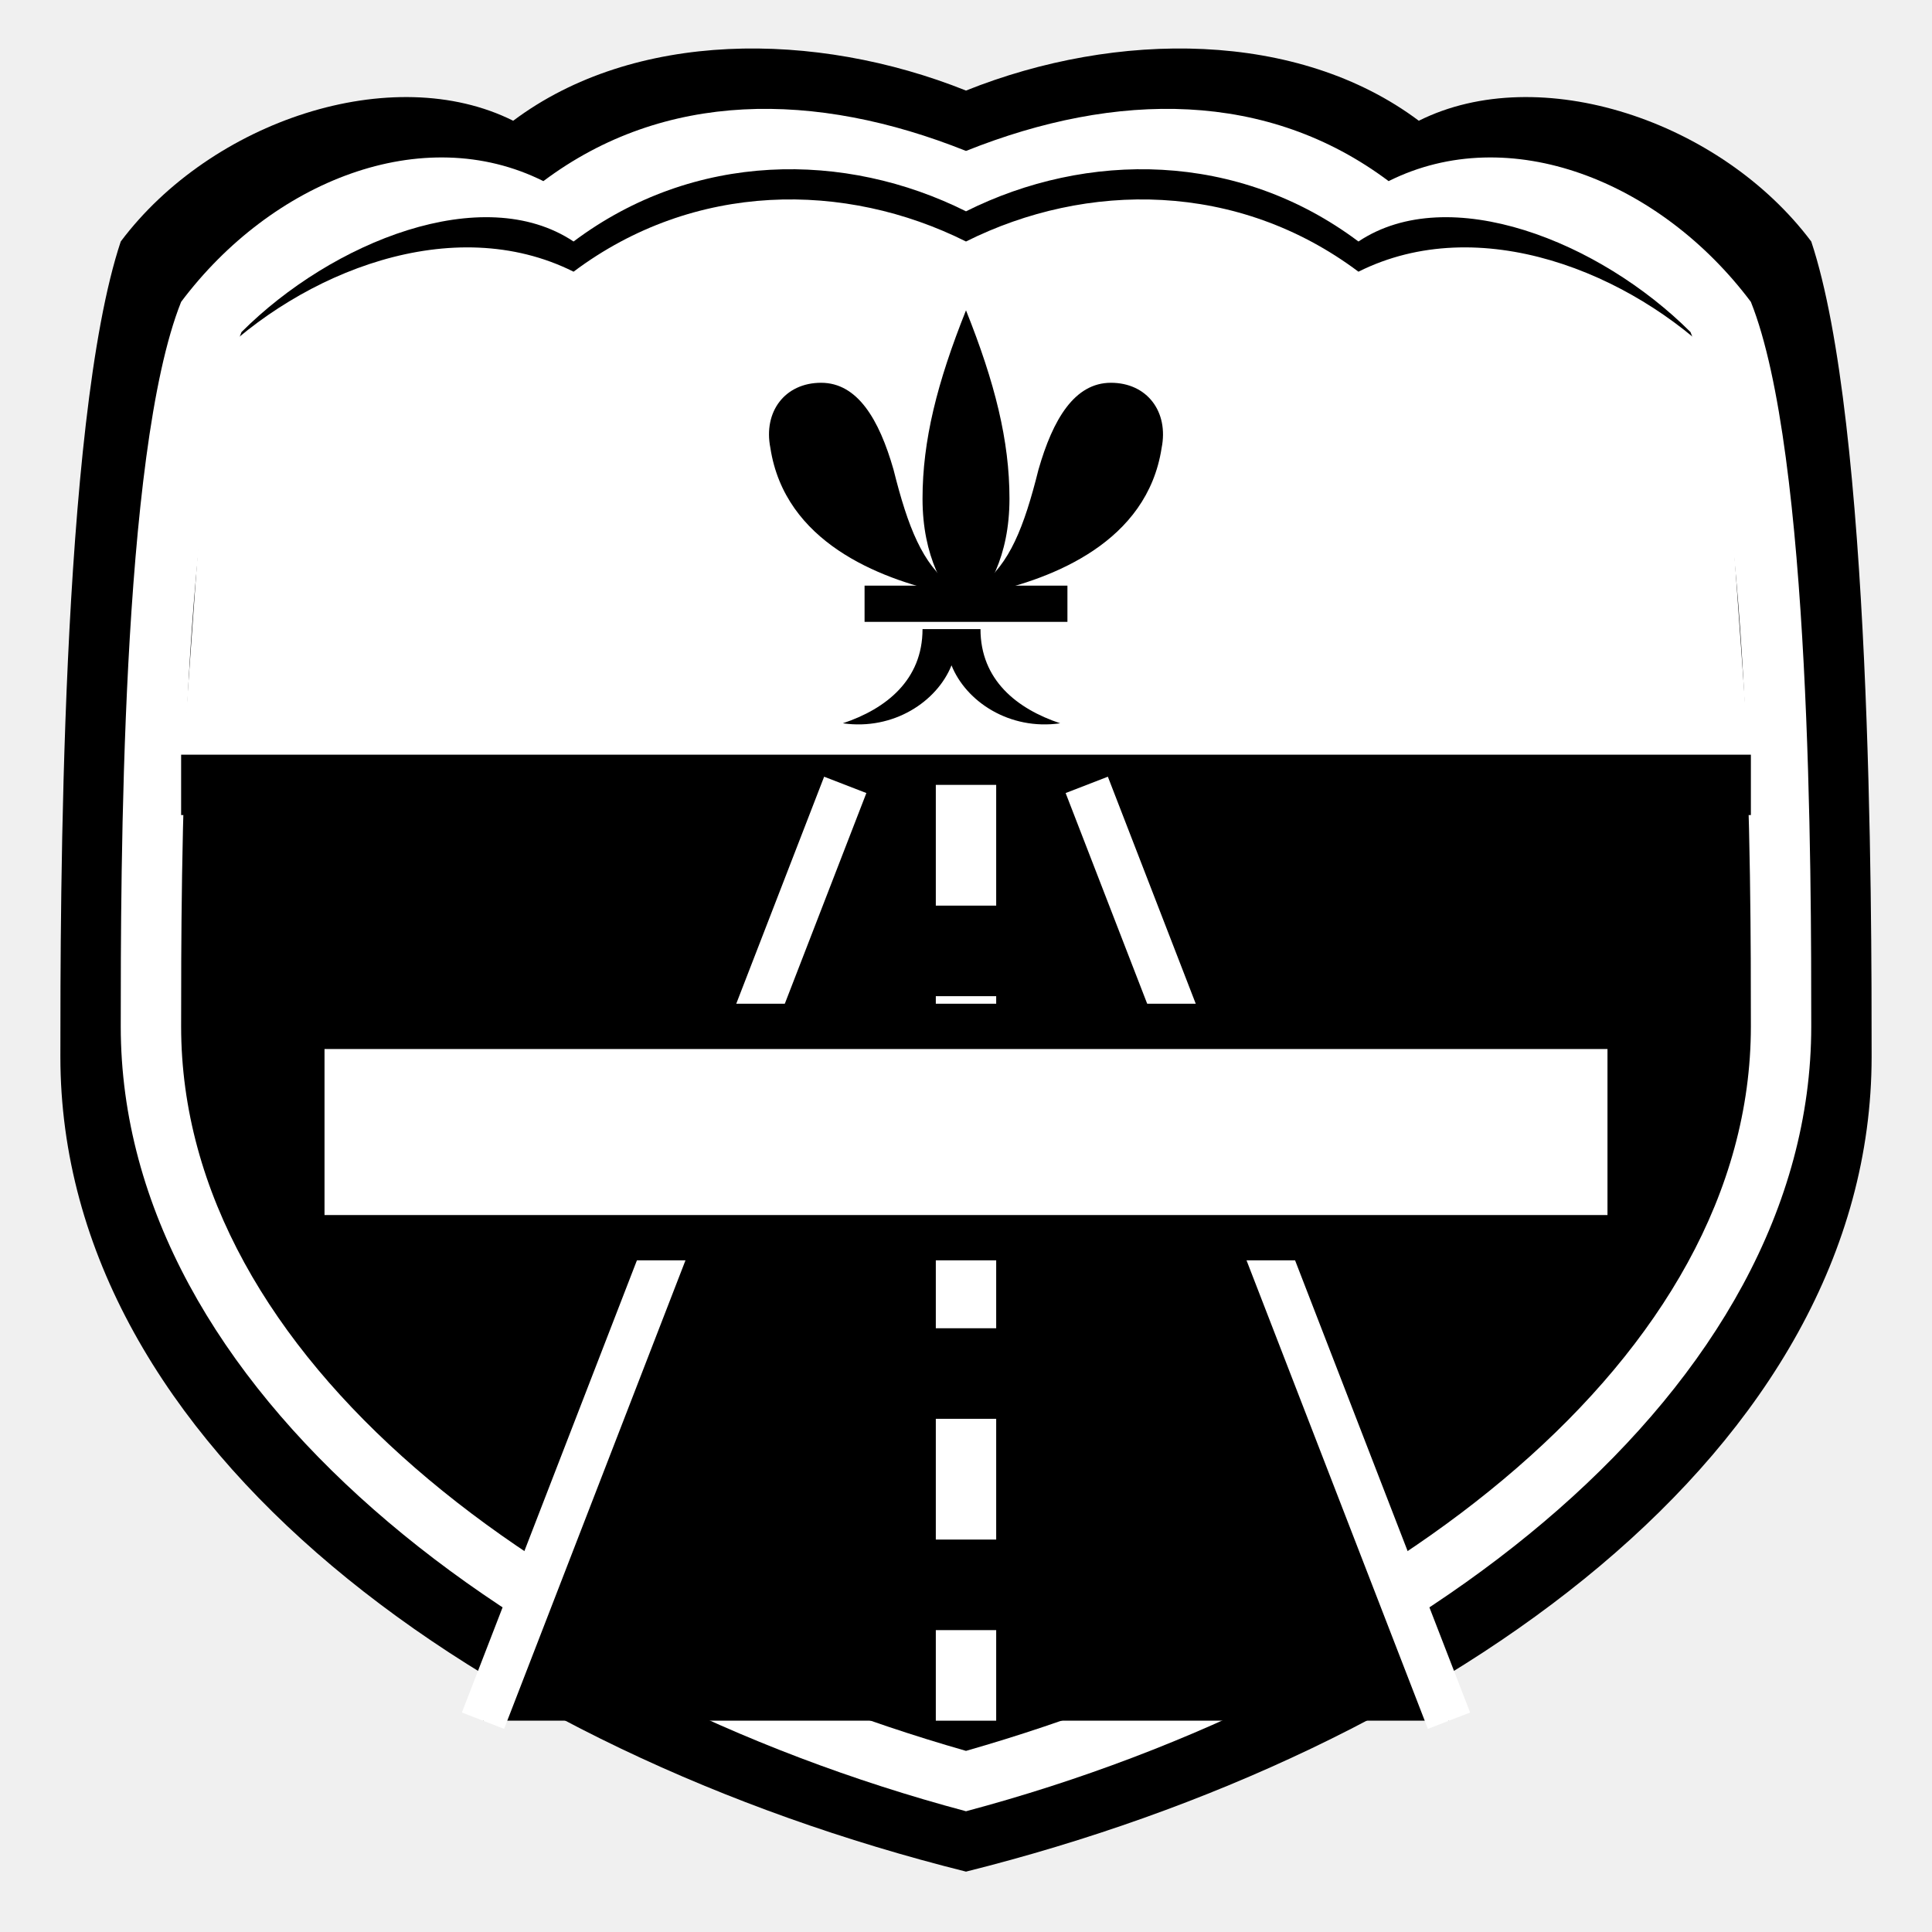
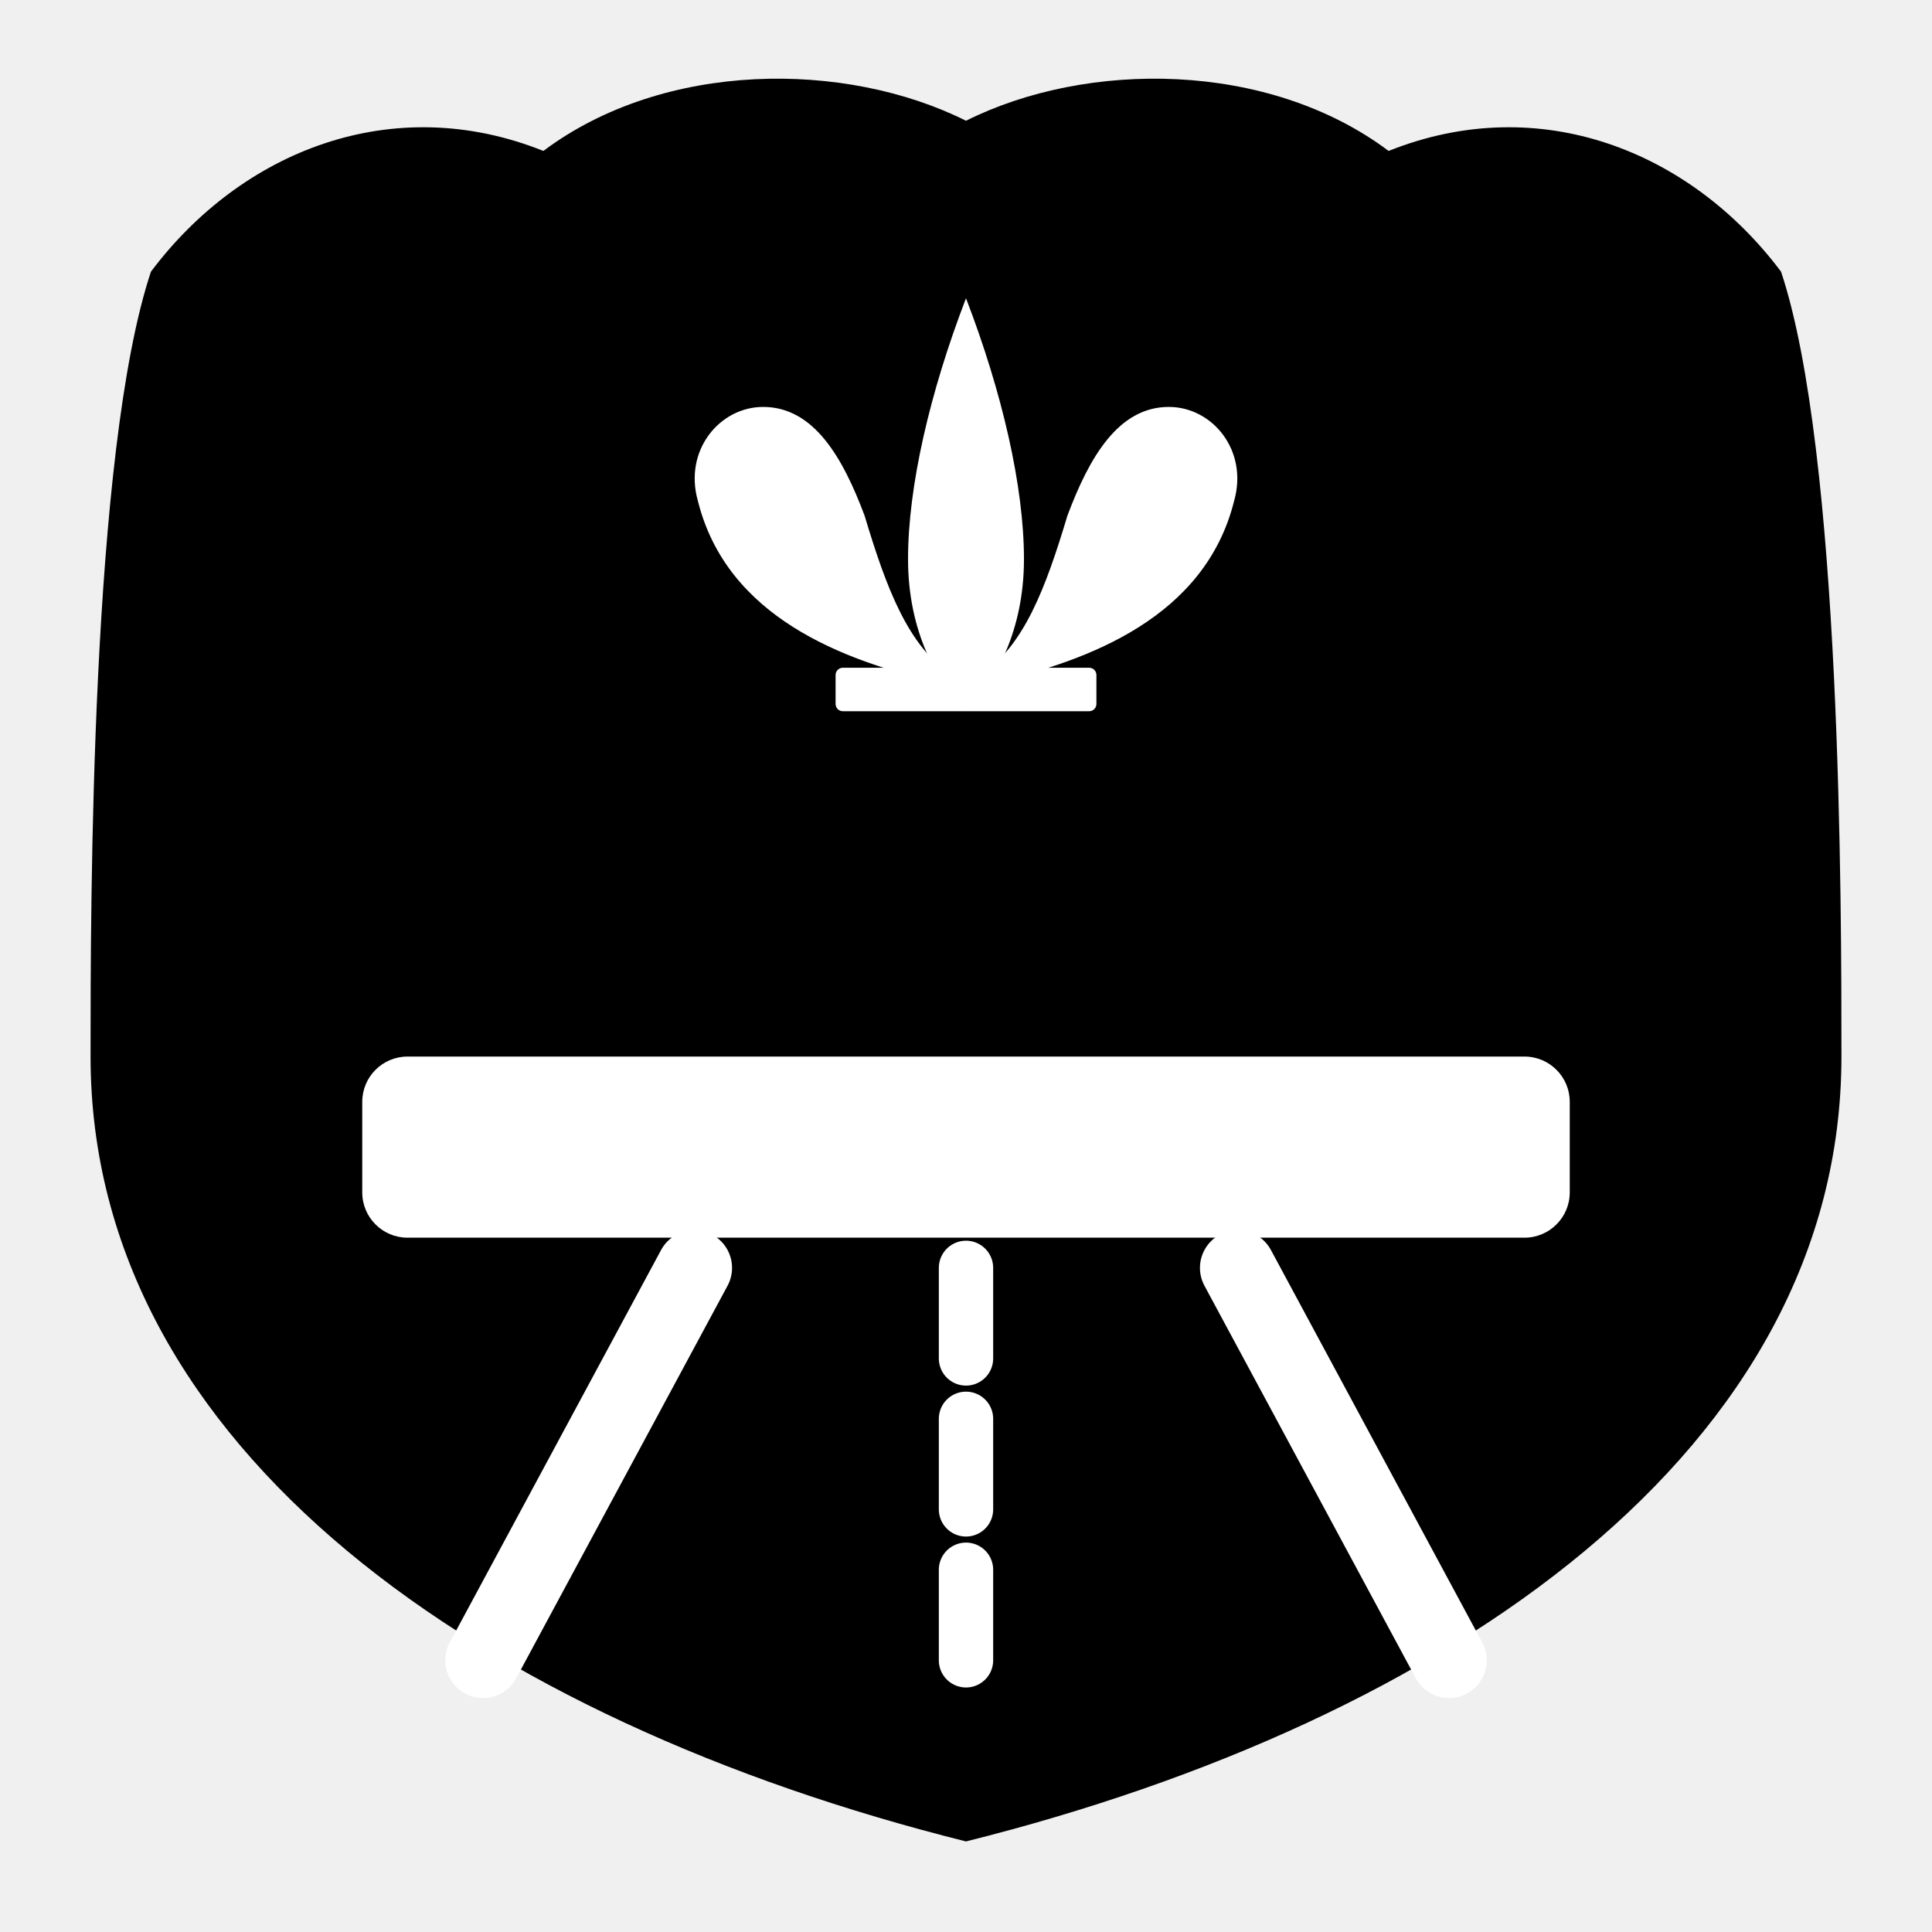
<svg xmlns="http://www.w3.org/2000/svg" viewBox="0 0 64 64" width="64" height="64">
-   <path d="M 32 3            C 37 1 43 1 47 4            C 51 2 57 4 60 8            C 62 14 62 30 62 35            C 62 48 48 58 32 62            C 16 58 2 48 2 35            C 2 30 2 14 4 8            C 7 4 13 2 17 4            C 21 1 27 1 32 3 Z" fill="#000000" />
-   <path d="M 32 5            C 37 3 42 3 46 6            C 50 4 55 6 58 10            C 60 15 60 29 60 34            C 60 46 47 56 32 60            C 17 56 4 46 4 34            C 4 29 4 15 6 10            C 9 6 14 4 18 6            C 22 3 27 3 32 5 Z" fill="#FFFFFF" />
-   <path d="M 32 7            C 36 5 41 5 45 8            C 48 6 53 8 56 11            C 58 16 58 29 58 34            C 58 45 46 54 32 58            C 18 54 6 45 6 34            C 6 29 6 16 8 11            C 11 8 16 6 19 8            C 23 5 28 5 32 7 Z" fill="#000000" />
-   <path d="M 7 12 C 10 9 15 7 19 9 C 23 6 28 6 32 8 C 36 6 41 6 45 9 C 49 7 54 9 57 12 L 58 26 L 6 26 Z" fill="#FFFFFF" />
-   <line x1="6" y1="26" x2="58" y2="26" stroke="#000000" stroke-width="2" />
-   <g transform="translate(32, 17) scale(0.24)">
-     <path d="M 0 -28 C 4 -18 6 -10 6 -2 C 6 6 3 11 0 14 C -3 11 -6 6 -6 -2 C -6 -10 -4 -18 0 -28 Z" fill="#000000" />
-     <path d="M -3 11 C -12 9 -25 4 -27 -9 C -28 -14 -25 -18 -20 -18 C -15 -18 -12 -13 -10 -6 C -8 2 -6 7 -2 10 Z" fill="#000000" />
-     <path d="M 3 11 C 12 9 25 4 27 -9 C 28 -14 25 -18 20 -18 C 15 -18 12 -13 10 -6 C 8 2 6 7 2 10 Z" fill="#000000" />
-     <rect x="-14" y="10" width="28" height="5" fill="#000000" />
-     <path d="M -6 16 C -6 23 -11 27 -17 29 C -10 30 -4 26 -2 21 C 0 26 6 30 13 29 C 7 27 2 23 2 16 Z" fill="#000000" />
+   <path d="M 32 4            C 36 2 42 2 46 5            C 51 3 56 5 59 9            C 61 15 61 30 61 35            C 61 48 48 57 32 61            C 16 57 3 48 3 35            C 3 30 3 15 5 9            C 8 5 13 3 18 5            C 22 2 28 2 32 4 Z" fill="#000000" />
+   <g transform="translate(32, 19) scale(0.24)">
+     <path d="M 0 -38 C 5 -25 8 -12 8 -2 C 8 8 4 15 0 19 C -4 15 -8 8 -8 -2 C -8 -12 -5 -25 0 -38 Z" fill="#FFFFFF" />
+     <path d="M -4 15 C -17 12 -33 6 -37 -10 C -39 -17 -34 -23 -28 -23 C -21 -23 -17 -16 -14 -8 C -11 2 -8 10 -2 14 Z" fill="#FFFFFF" />
+     <path d="M 4 15 C 17 12 33 6 37 -10 C 39 -17 34 -23 28 -23 C 21 -23 17 -16 14 -8 C 11 2 8 10 2 14 Z" fill="#FFFFFF" />
+     <rect x="-18" y="13" width="36" height="6" fill="#FFFFFF" rx="1" />
  </g>
-   <rect x="10" y="34" width="44" height="7" fill="#FFFFFF" stroke="#000000" stroke-width="1.5" />
-   <path d="M 28 26 L 16 57 L 48 57 L 36 26 Z" fill="#000000" />
-   <line x1="28" y1="26" x2="16" y2="57" stroke="#FFFFFF" stroke-width="1.5" />
-   <line x1="36" y1="26" x2="48" y2="57" stroke="#FFFFFF" stroke-width="1.5" />
-   <line x1="32" y1="26" x2="32" y2="57" stroke="#FFFFFF" stroke-width="2" stroke-dasharray="4 3" />
-   <rect x="10" y="34" width="44" height="7" fill="#FFFFFF" stroke="#000000" stroke-width="1.5" />
+   <rect x="12" y="35" width="40" height="6" rx="1.5" fill="#FFFFFF" />
+   <line x1="23" y1="42" x2="16" y2="55" stroke="#FFFFFF" stroke-width="2.5" stroke-linecap="round" />
+   <line x1="41" y1="42" x2="48" y2="55" stroke="#FFFFFF" stroke-width="2.5" stroke-linecap="round" />
+   <line x1="32" y1="42" x2="32" y2="55" stroke="#FFFFFF" stroke-width="1.8" stroke-dasharray="3 2" stroke-linecap="round" />
</svg>
